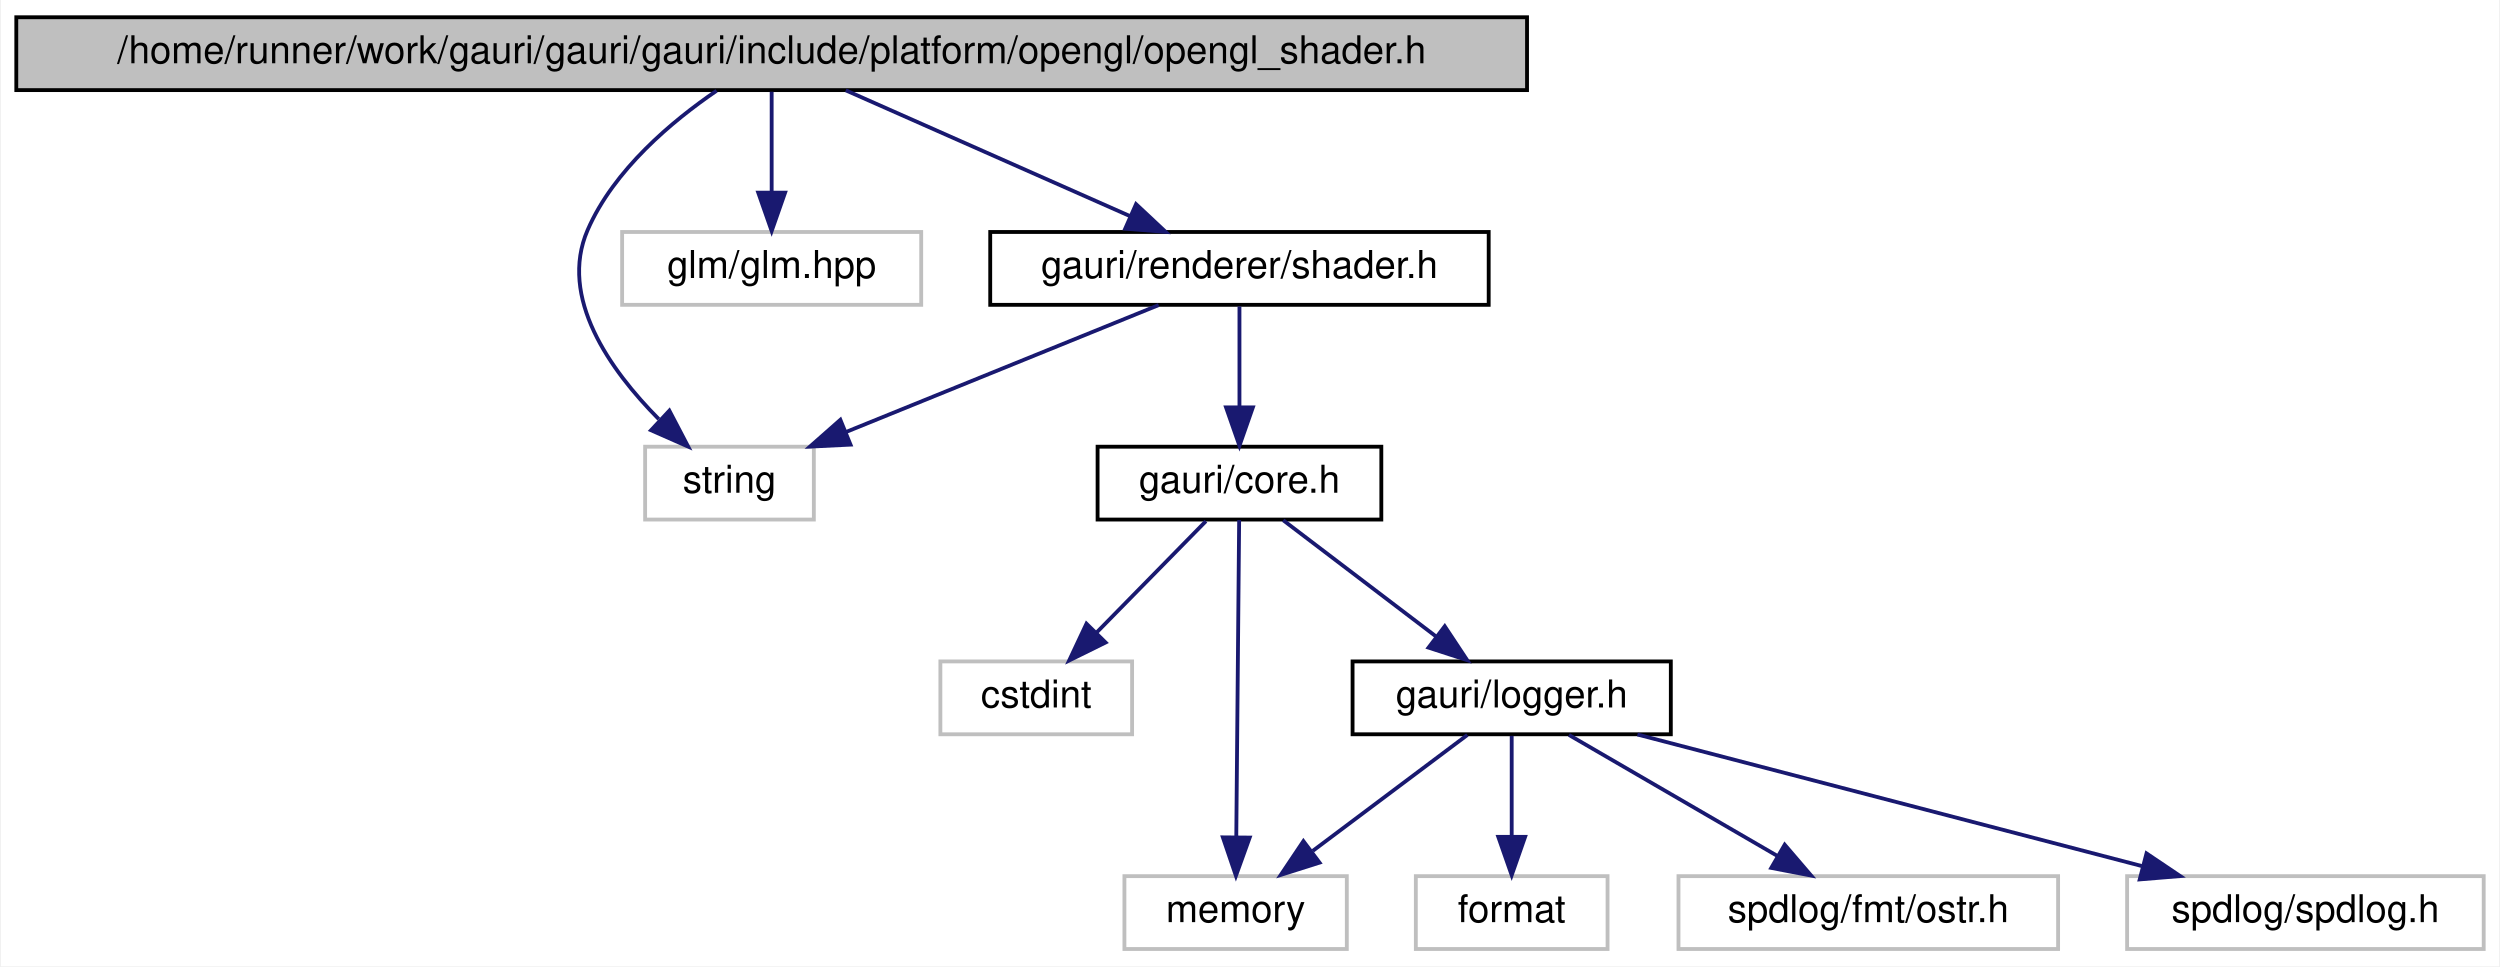
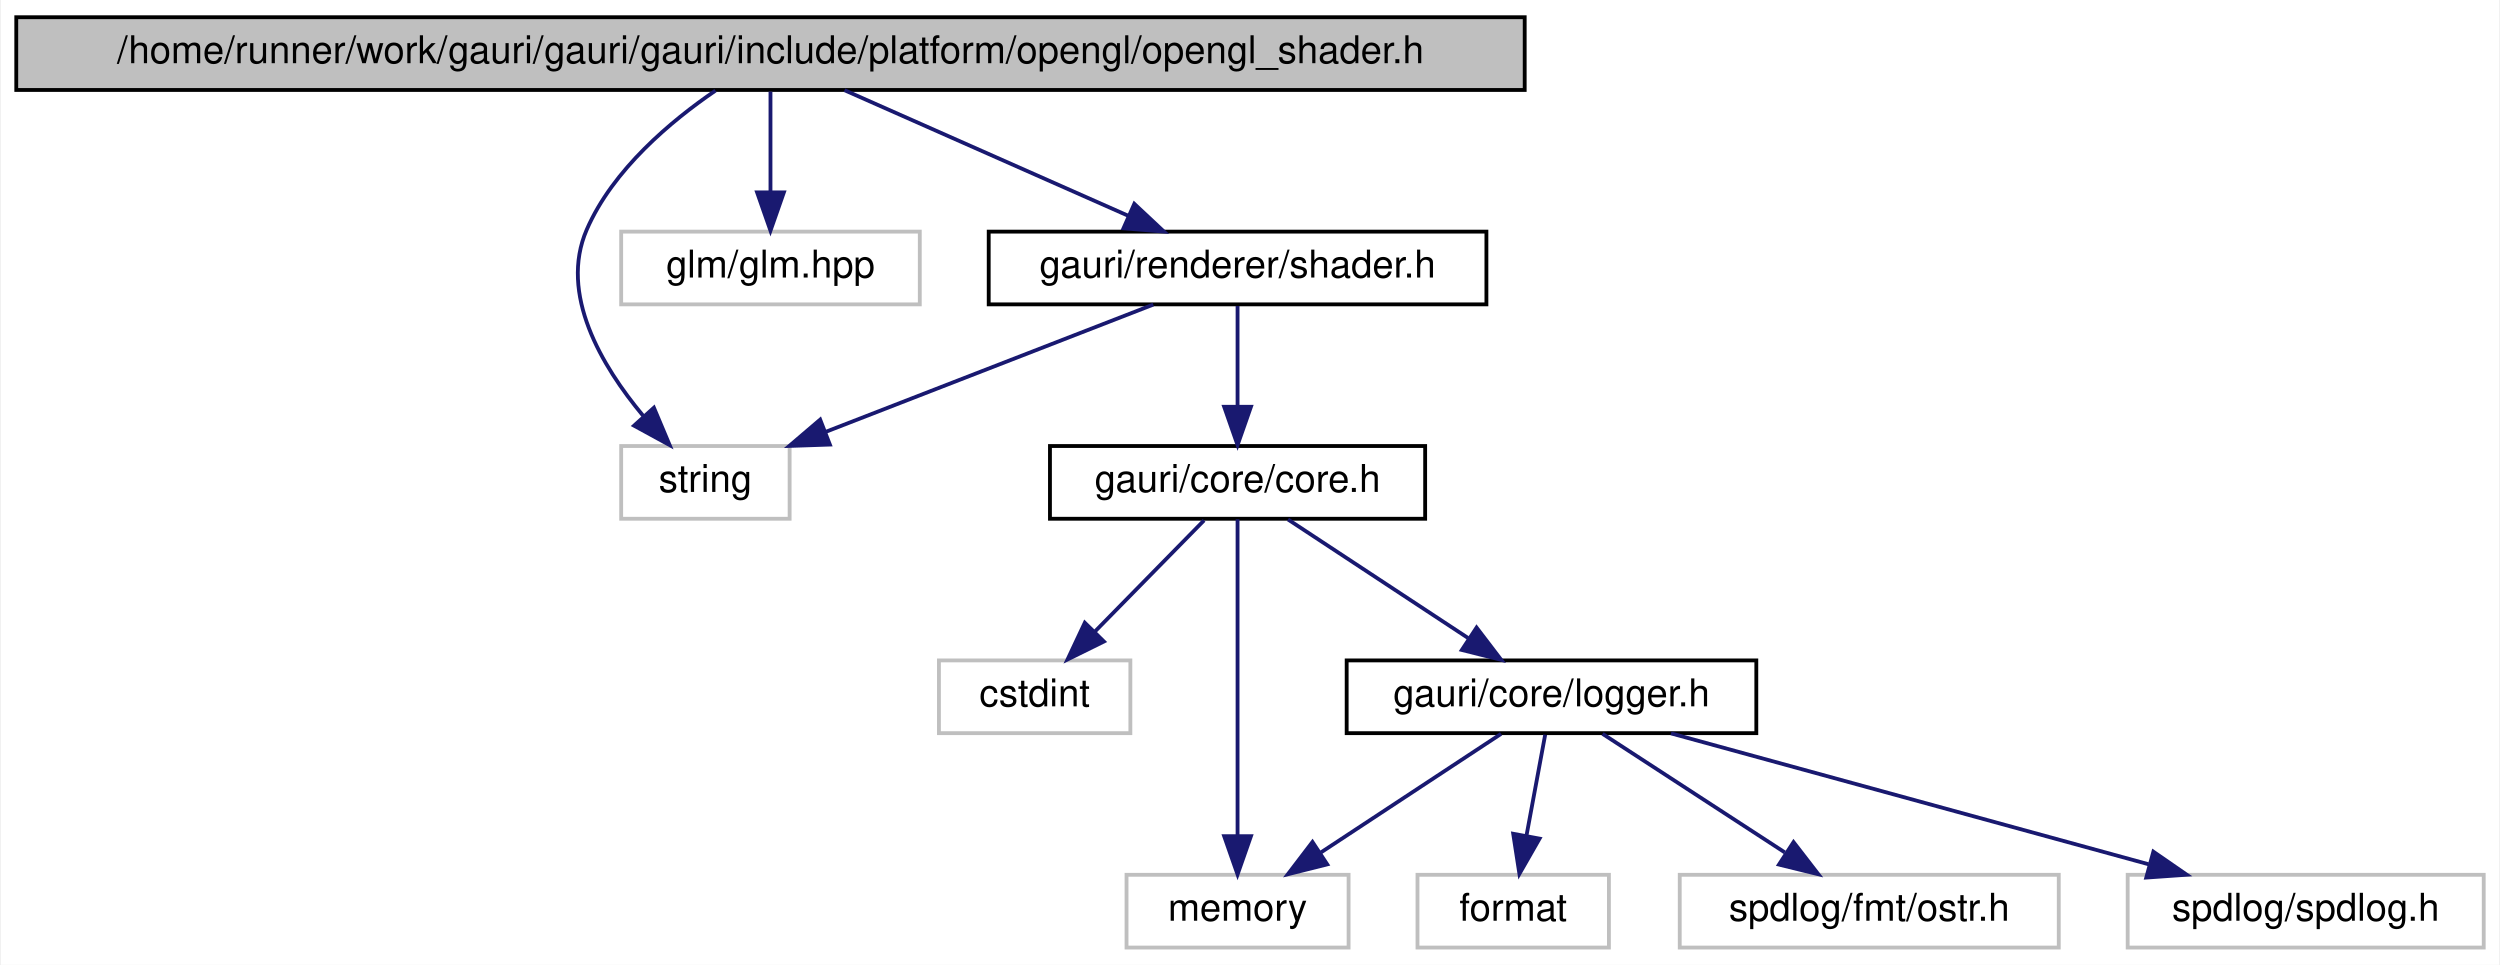
- <svg xmlns="http://www.w3.org/2000/svg" xmlns:xlink="http://www.w3.org/1999/xlink" width="652pt" height="252pt" viewBox="0.00 0.00 651.50 252.00">
+ <svg xmlns="http://www.w3.org/2000/svg" xmlns:xlink="http://www.w3.org/1999/xlink" width="653pt" height="252pt" viewBox="0.00 0.00 652.50 252.00">
  <g id="graph0" class="graph" transform="scale(1 1) rotate(0) translate(4 248)">
-     <polygon fill="white" stroke="transparent" points="-4,4 -4,-248 647.5,-248 647.5,4 -4,4" />
+     <polygon fill="white" stroke="transparent" points="-4,4 -4,-248 648.5,-248 648.5,4 -4,4" />
    <g id="node1" class="node">
      <g id="a_node1">
        <a xlink:title=" ">
          <polygon fill="#bfbfbf" stroke="black" points="0,-224.5 0,-243.5 394,-243.5 394,-224.5 0,-224.5" />
          <text text-anchor="middle" x="197" y="-231.5" font-family="Helvetica,sans-Serif" font-size="10.00">/home/runner/work/gauri/gauri/gauri/include/platform/opengl/opengl_shader.h</text>
        </a>
      </g>
    </g>
    <g id="node2" class="node">
      <g id="a_node2">
        <a xlink:title=" ">
-           <polygon fill="white" stroke="#bfbfbf" points="164,-112.5 164,-131.5 208,-131.5 208,-112.5 164,-112.5" />
-           <text text-anchor="middle" x="186" y="-119.5" font-family="Helvetica,sans-Serif" font-size="10.00">string</text>
+           <polygon fill="white" stroke="#bfbfbf" points="158,-112.5 158,-131.5 202,-131.5 202,-112.5 158,-112.5" />
+           <text text-anchor="middle" x="180" y="-119.5" font-family="Helvetica,sans-Serif" font-size="10.00">string</text>
        </a>
      </g>
    </g>
    <g id="edge1" class="edge">
-       <path fill="none" stroke="midnightblue" d="M182.63,-224.33C171.12,-216.47 155.81,-203.72 149,-188 141.39,-170.44 154.81,-151.55 167.57,-138.68" />
-       <polygon fill="midnightblue" stroke="midnightblue" points="170.32,-140.91 175.23,-131.52 165.54,-135.79 170.32,-140.91" />
+       <path fill="none" stroke="midnightblue" d="M182.63,-224.33C171.12,-216.47 155.81,-203.72 149,-188 141.74,-171.25 152.85,-152.46 163.73,-139.41" />
+       <polygon fill="midnightblue" stroke="midnightblue" points="166.55,-141.51 170.66,-131.74 161.36,-136.82 166.55,-141.51" />
    </g>
    <g id="node3" class="node">
      <g id="a_node3">
        <a xlink:title=" ">
          <polygon fill="white" stroke="#bfbfbf" points="158,-168.5 158,-187.5 236,-187.5 236,-168.5 158,-168.5" />
          <text text-anchor="middle" x="197" y="-175.5" font-family="Helvetica,sans-Serif" font-size="10.00">glm/glm.hpp</text>
        </a>
      </g>
    </g>
    <g id="edge2" class="edge">
      <path fill="none" stroke="midnightblue" d="M197,-224.08C197,-217.01 197,-206.86 197,-197.99" />
      <polygon fill="midnightblue" stroke="midnightblue" points="200.5,-197.75 197,-187.75 193.5,-197.75 200.5,-197.75" />
    </g>
    <g id="node4" class="node">
      <g id="a_node4">
        <a xlink:href="shader_8h.html" target="_top" xlink:title=" ">
          <polygon fill="white" stroke="black" points="254,-168.5 254,-187.5 384,-187.5 384,-168.5 254,-168.5" />
          <text text-anchor="middle" x="319" y="-175.5" font-family="Helvetica,sans-Serif" font-size="10.00">gauri/renderer/shader.h</text>
        </a>
      </g>
    </g>
    <g id="edge3" class="edge">
      <path fill="none" stroke="midnightblue" d="M216.33,-224.44C236.32,-215.6 267.74,-201.69 290.56,-191.59" />
      <polygon fill="midnightblue" stroke="midnightblue" points="292.03,-194.76 299.76,-187.52 289.2,-188.36 292.03,-194.76" />
    </g>
    <g id="edge4" class="edge">
-       <path fill="none" stroke="midnightblue" d="M297.93,-168.44C275.94,-159.52 241.27,-145.44 216.34,-135.32" />
-       <polygon fill="midnightblue" stroke="midnightblue" points="217.56,-132.04 206.98,-131.52 214.92,-138.52 217.56,-132.04" />
+       <path fill="none" stroke="midnightblue" d="M296.98,-168.44C273.9,-159.48 237.44,-145.31 211.36,-135.18" />
+       <polygon fill="midnightblue" stroke="midnightblue" points="212.51,-131.88 201.92,-131.52 209.98,-138.4 212.51,-131.88" />
    </g>
    <g id="node5" class="node">
      <g id="a_node5">
        <a xlink:href="core_8h.html" target="_top" xlink:title=" ">
-           <polygon fill="white" stroke="black" points="282,-112.5 282,-131.5 356,-131.5 356,-112.5 282,-112.5" />
-           <text text-anchor="middle" x="319" y="-119.5" font-family="Helvetica,sans-Serif" font-size="10.00">gauri/core.h</text>
+           <polygon fill="white" stroke="black" points="270,-112.5 270,-131.5 368,-131.5 368,-112.5 270,-112.5" />
+           <text text-anchor="middle" x="319" y="-119.5" font-family="Helvetica,sans-Serif" font-size="10.00">gauri/core/core.h</text>
        </a>
      </g>
    </g>
    <g id="edge5" class="edge">
      <path fill="none" stroke="midnightblue" d="M319,-168.08C319,-161.01 319,-150.86 319,-141.99" />
      <polygon fill="midnightblue" stroke="midnightblue" points="322.5,-141.75 319,-131.75 315.5,-141.75 322.5,-141.75" />
    </g>
    <g id="node6" class="node">
      <g id="a_node6">
        <a xlink:title=" ">
          <polygon fill="white" stroke="#bfbfbf" points="241,-56.5 241,-75.5 291,-75.5 291,-56.5 241,-56.5" />
          <text text-anchor="middle" x="266" y="-63.5" font-family="Helvetica,sans-Serif" font-size="10.00">cstdint</text>
        </a>
      </g>
    </g>
    <g id="edge6" class="edge">
      <path fill="none" stroke="midnightblue" d="M310.25,-112.08C302.53,-104.22 291.1,-92.57 281.78,-83.08" />
      <polygon fill="midnightblue" stroke="midnightblue" points="284.09,-80.44 274.59,-75.75 279.1,-85.34 284.09,-80.44" />
    </g>
    <g id="node7" class="node">
      <g id="a_node7">
        <a xlink:title=" ">
-           <polygon fill="white" stroke="#bfbfbf" points="289,-0.5 289,-19.5 347,-19.5 347,-0.5 289,-0.5" />
-           <text text-anchor="middle" x="318" y="-7.5" font-family="Helvetica,sans-Serif" font-size="10.00">memory</text>
+           <polygon fill="white" stroke="#bfbfbf" points="290,-0.5 290,-19.5 348,-19.5 348,-0.5 290,-0.5" />
+           <text text-anchor="middle" x="319" y="-7.5" font-family="Helvetica,sans-Serif" font-size="10.00">memory</text>
        </a>
      </g>
    </g>
    <g id="edge7" class="edge">
-       <path fill="none" stroke="midnightblue" d="M318.92,-112.37C318.76,-94.62 318.39,-53.67 318.17,-29.6" />
-       <polygon fill="midnightblue" stroke="midnightblue" points="321.67,-29.56 318.08,-19.59 314.67,-29.62 321.67,-29.56" />
+       <path fill="none" stroke="midnightblue" d="M319,-112.37C319,-94.62 319,-53.67 319,-29.6" />
+       <polygon fill="midnightblue" stroke="midnightblue" points="322.5,-29.59 319,-19.59 315.5,-29.59 322.5,-29.59" />
    </g>
    <g id="node8" class="node">
      <g id="a_node8">
        <a xlink:href="logger_8h.html" target="_top" xlink:title=" ">
-           <polygon fill="white" stroke="black" points="348.5,-56.5 348.5,-75.5 431.5,-75.5 431.5,-56.5 348.5,-56.5" />
-           <text text-anchor="middle" x="390" y="-63.5" font-family="Helvetica,sans-Serif" font-size="10.00">gauri/logger.h</text>
+           <polygon fill="white" stroke="black" points="347.5,-56.5 347.5,-75.5 454.5,-75.5 454.5,-56.5 347.5,-56.5" />
+           <text text-anchor="middle" x="401" y="-63.5" font-family="Helvetica,sans-Serif" font-size="10.00">gauri/core/logger.h</text>
        </a>
      </g>
    </g>
    <g id="edge8" class="edge">
-       <path fill="none" stroke="midnightblue" d="M330.41,-112.32C341.11,-104.18 357.34,-91.84 370.16,-82.09" />
-       <polygon fill="midnightblue" stroke="midnightblue" points="372.54,-84.67 378.39,-75.83 368.31,-79.1 372.54,-84.67" />
+       <path fill="none" stroke="midnightblue" d="M332.17,-112.32C344.85,-103.98 364.23,-91.21 379.21,-81.35" />
+       <polygon fill="midnightblue" stroke="midnightblue" points="381.43,-84.08 387.86,-75.65 377.58,-78.23 381.43,-84.08" />
    </g>
    <g id="edge10" class="edge">
-       <path fill="none" stroke="midnightblue" d="M378.43,-56.32C367.58,-48.18 351.12,-35.84 338.12,-26.09" />
-       <polygon fill="midnightblue" stroke="midnightblue" points="339.88,-23.03 329.78,-19.83 335.68,-28.63 339.88,-23.03" />
+       <path fill="none" stroke="midnightblue" d="M387.83,-56.32C375.15,-47.98 355.77,-35.21 340.79,-25.35" />
+       <polygon fill="midnightblue" stroke="midnightblue" points="342.42,-22.23 332.14,-19.65 338.57,-28.08 342.42,-22.23" />
    </g>
    <g id="node9" class="node">
      <g id="a_node9">
        <a xlink:title=" ">
-           <polygon fill="white" stroke="#bfbfbf" points="365,-0.5 365,-19.5 415,-19.5 415,-0.5 365,-0.5" />
-           <text text-anchor="middle" x="390" y="-7.5" font-family="Helvetica,sans-Serif" font-size="10.00">format</text>
+           <polygon fill="white" stroke="#bfbfbf" points="366,-0.5 366,-19.5 416,-19.5 416,-0.5 366,-0.5" />
+           <text text-anchor="middle" x="391" y="-7.5" font-family="Helvetica,sans-Serif" font-size="10.00">format</text>
        </a>
      </g>
    </g>
    <g id="edge9" class="edge">
-       <path fill="none" stroke="midnightblue" d="M390,-56.08C390,-49.01 390,-38.86 390,-29.99" />
-       <polygon fill="midnightblue" stroke="midnightblue" points="393.5,-29.75 390,-19.75 386.5,-29.75 393.5,-29.75" />
+       <path fill="none" stroke="midnightblue" d="M399.35,-56.08C398.02,-48.93 396.12,-38.64 394.46,-29.69" />
+       <polygon fill="midnightblue" stroke="midnightblue" points="397.88,-28.95 392.62,-19.75 391,-30.22 397.88,-28.95" />
    </g>
    <g id="node10" class="node">
      <g id="a_node10">
        <a xlink:title=" ">
-           <polygon fill="white" stroke="#bfbfbf" points="433.5,-0.5 433.5,-19.5 532.5,-19.5 532.5,-0.5 433.5,-0.5" />
-           <text text-anchor="middle" x="483" y="-7.5" font-family="Helvetica,sans-Serif" font-size="10.00">spdlog/fmt/ostr.h</text>
+           <polygon fill="white" stroke="#bfbfbf" points="434.5,-0.5 434.5,-19.5 533.5,-19.5 533.5,-0.5 434.5,-0.5" />
+           <text text-anchor="middle" x="484" y="-7.5" font-family="Helvetica,sans-Serif" font-size="10.00">spdlog/fmt/ostr.h</text>
        </a>
      </g>
    </g>
    <g id="edge11" class="edge">
-       <path fill="none" stroke="midnightblue" d="M404.94,-56.32C419.59,-47.82 442.13,-34.73 459.24,-24.8" />
-       <polygon fill="midnightblue" stroke="midnightblue" points="461.2,-27.7 468.1,-19.65 457.69,-21.65 461.2,-27.7" />
+       <path fill="none" stroke="midnightblue" d="M414.34,-56.32C427.16,-47.98 446.78,-35.21 461.94,-25.35" />
+       <polygon fill="midnightblue" stroke="midnightblue" points="464.22,-28.04 470.7,-19.65 460.41,-22.17 464.22,-28.04" />
    </g>
    <g id="node11" class="node">
      <g id="a_node11">
        <a xlink:title=" ">
-           <polygon fill="white" stroke="#bfbfbf" points="550.5,-0.5 550.5,-19.5 643.5,-19.5 643.5,-0.5 550.5,-0.5" />
-           <text text-anchor="middle" x="597" y="-7.5" font-family="Helvetica,sans-Serif" font-size="10.00">spdlog/spdlog.h</text>
+           <polygon fill="white" stroke="#bfbfbf" points="551.5,-0.5 551.5,-19.5 644.5,-19.5 644.5,-0.5 551.5,-0.5" />
+           <text text-anchor="middle" x="598" y="-7.5" font-family="Helvetica,sans-Serif" font-size="10.00">spdlog/spdlog.h</text>
        </a>
      </g>
    </g>
    <g id="edge12" class="edge">
-       <path fill="none" stroke="midnightblue" d="M422.8,-56.44C458.38,-47.16 515.31,-32.31 554.35,-22.13" />
-       <polygon fill="midnightblue" stroke="midnightblue" points="555.56,-25.43 564.35,-19.52 553.79,-18.65 555.56,-25.43" />
+       <path fill="none" stroke="midnightblue" d="M432.22,-56.44C465.93,-47.2 519.8,-32.44 556.93,-22.26" />
+       <polygon fill="midnightblue" stroke="midnightblue" points="558.21,-25.54 566.93,-19.52 556.36,-18.78 558.21,-25.54" />
    </g>
  </g>
</svg>
